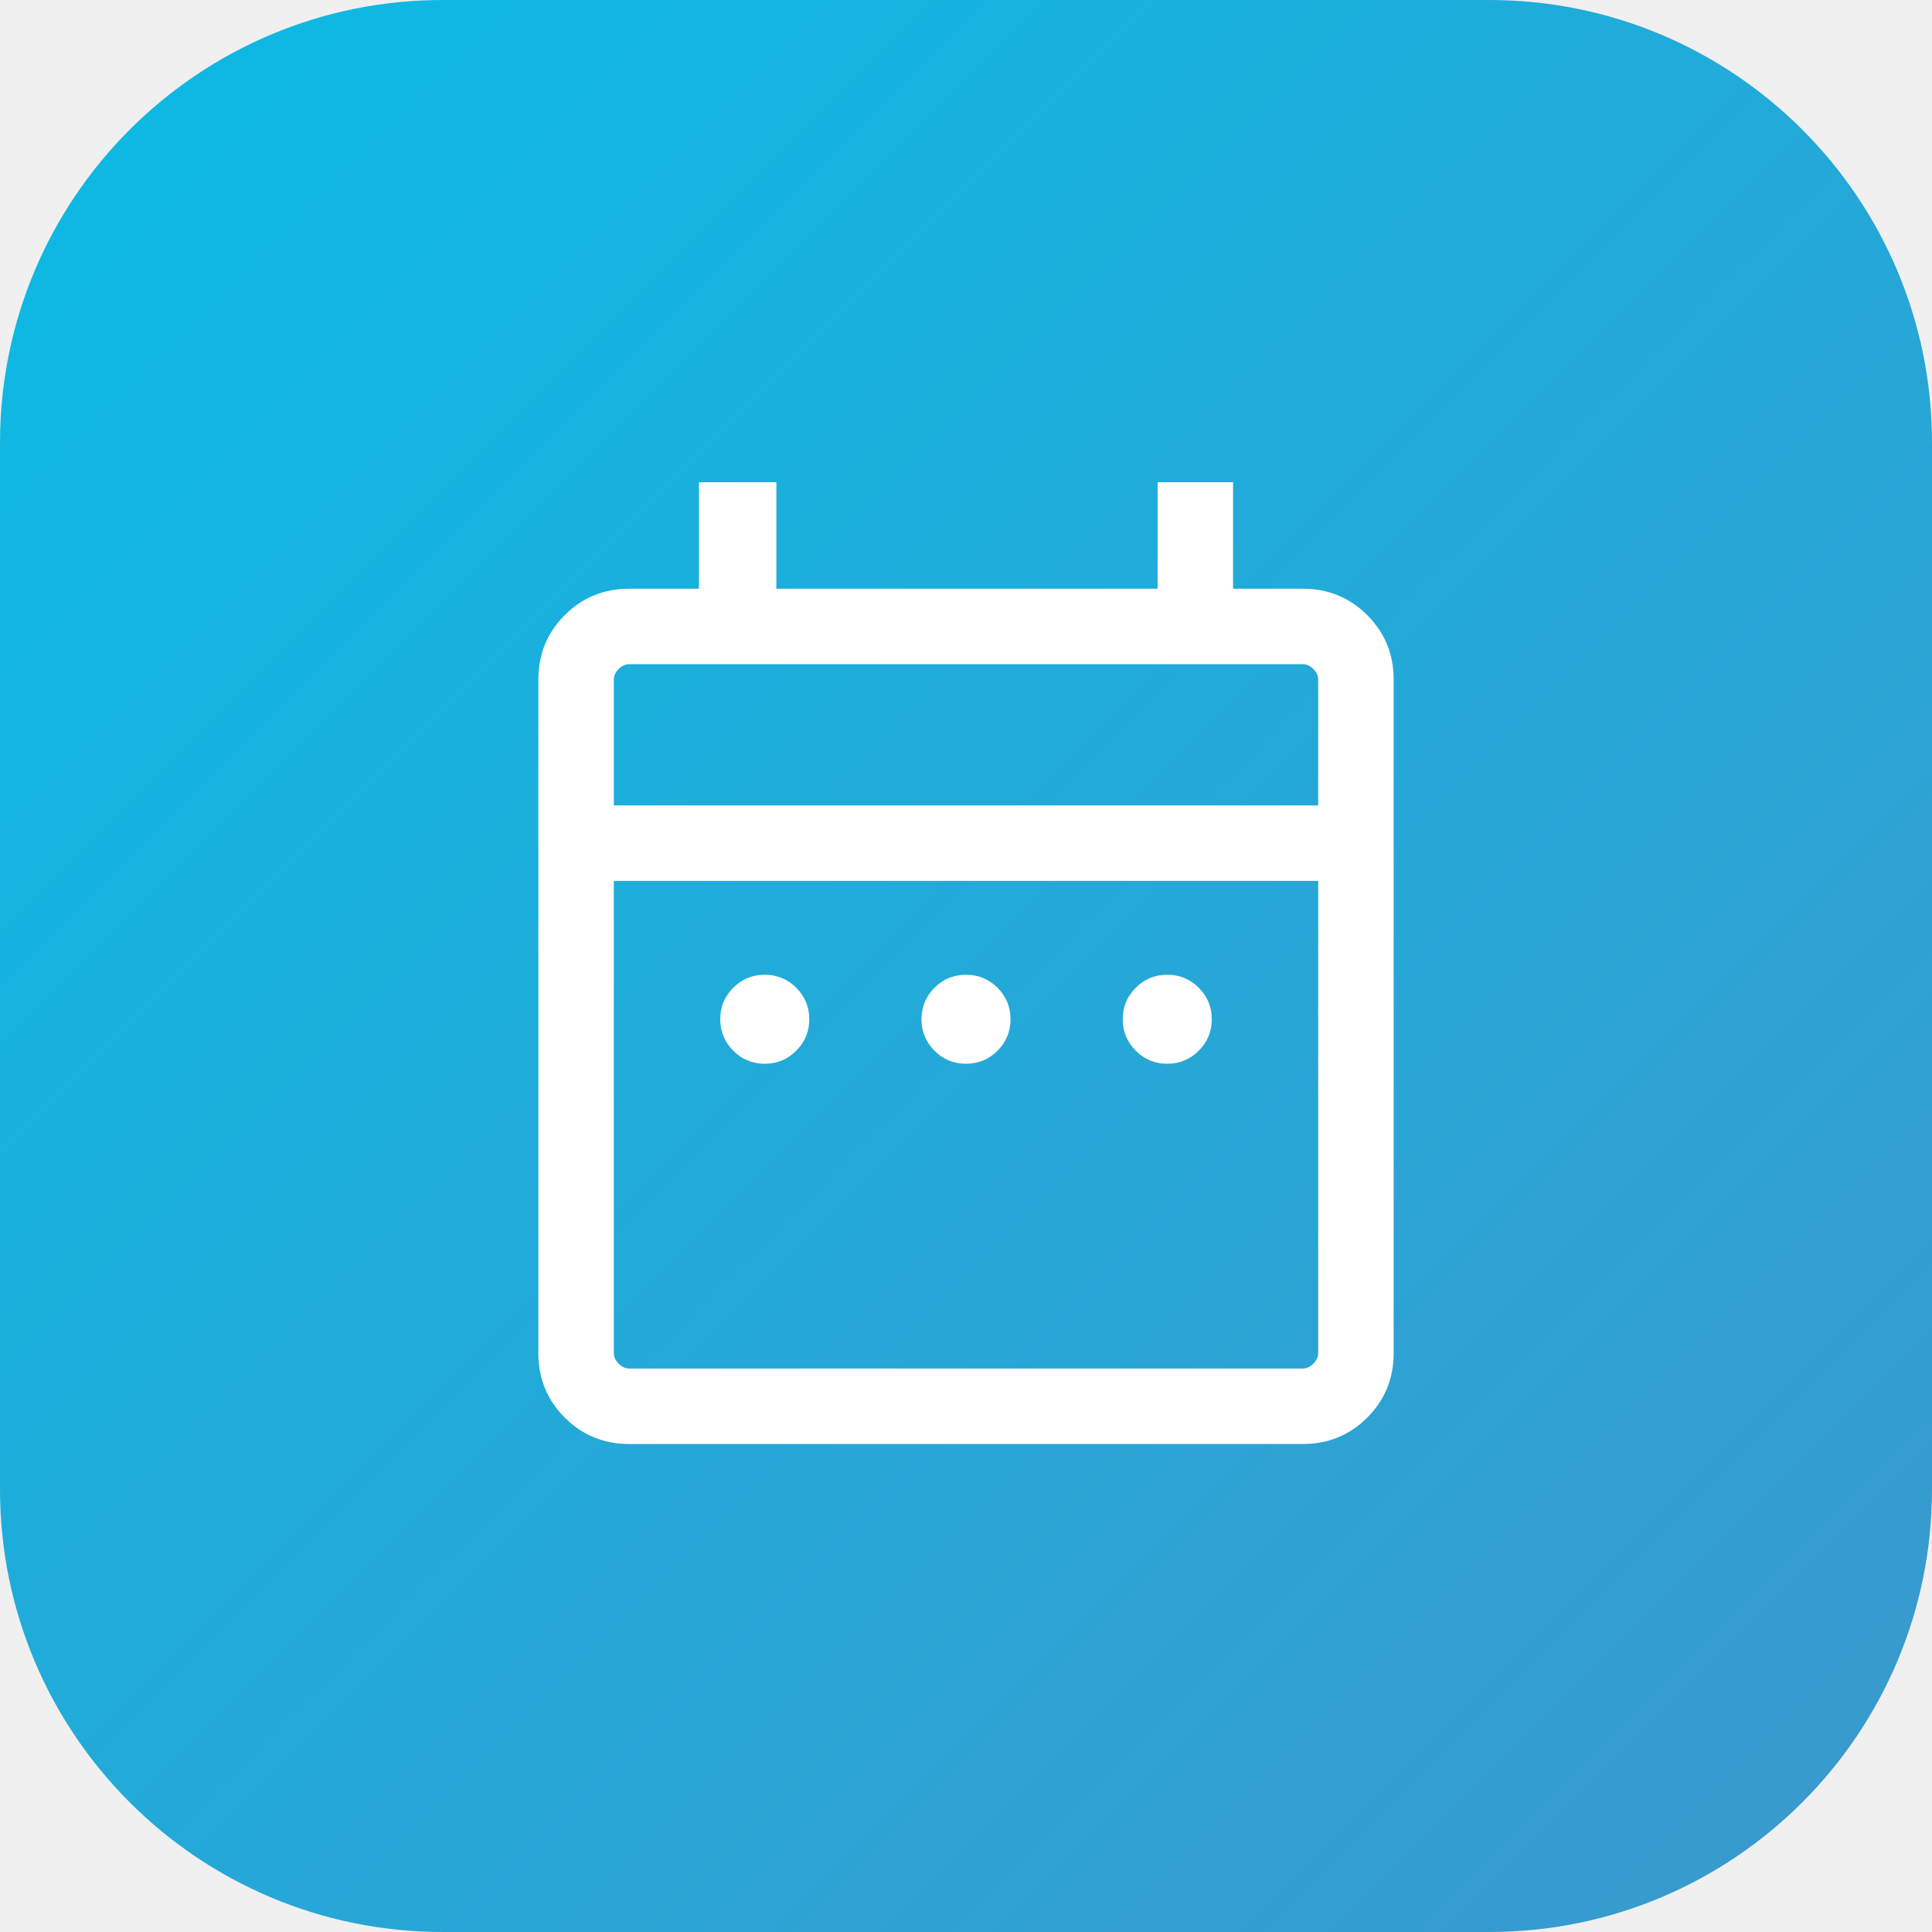
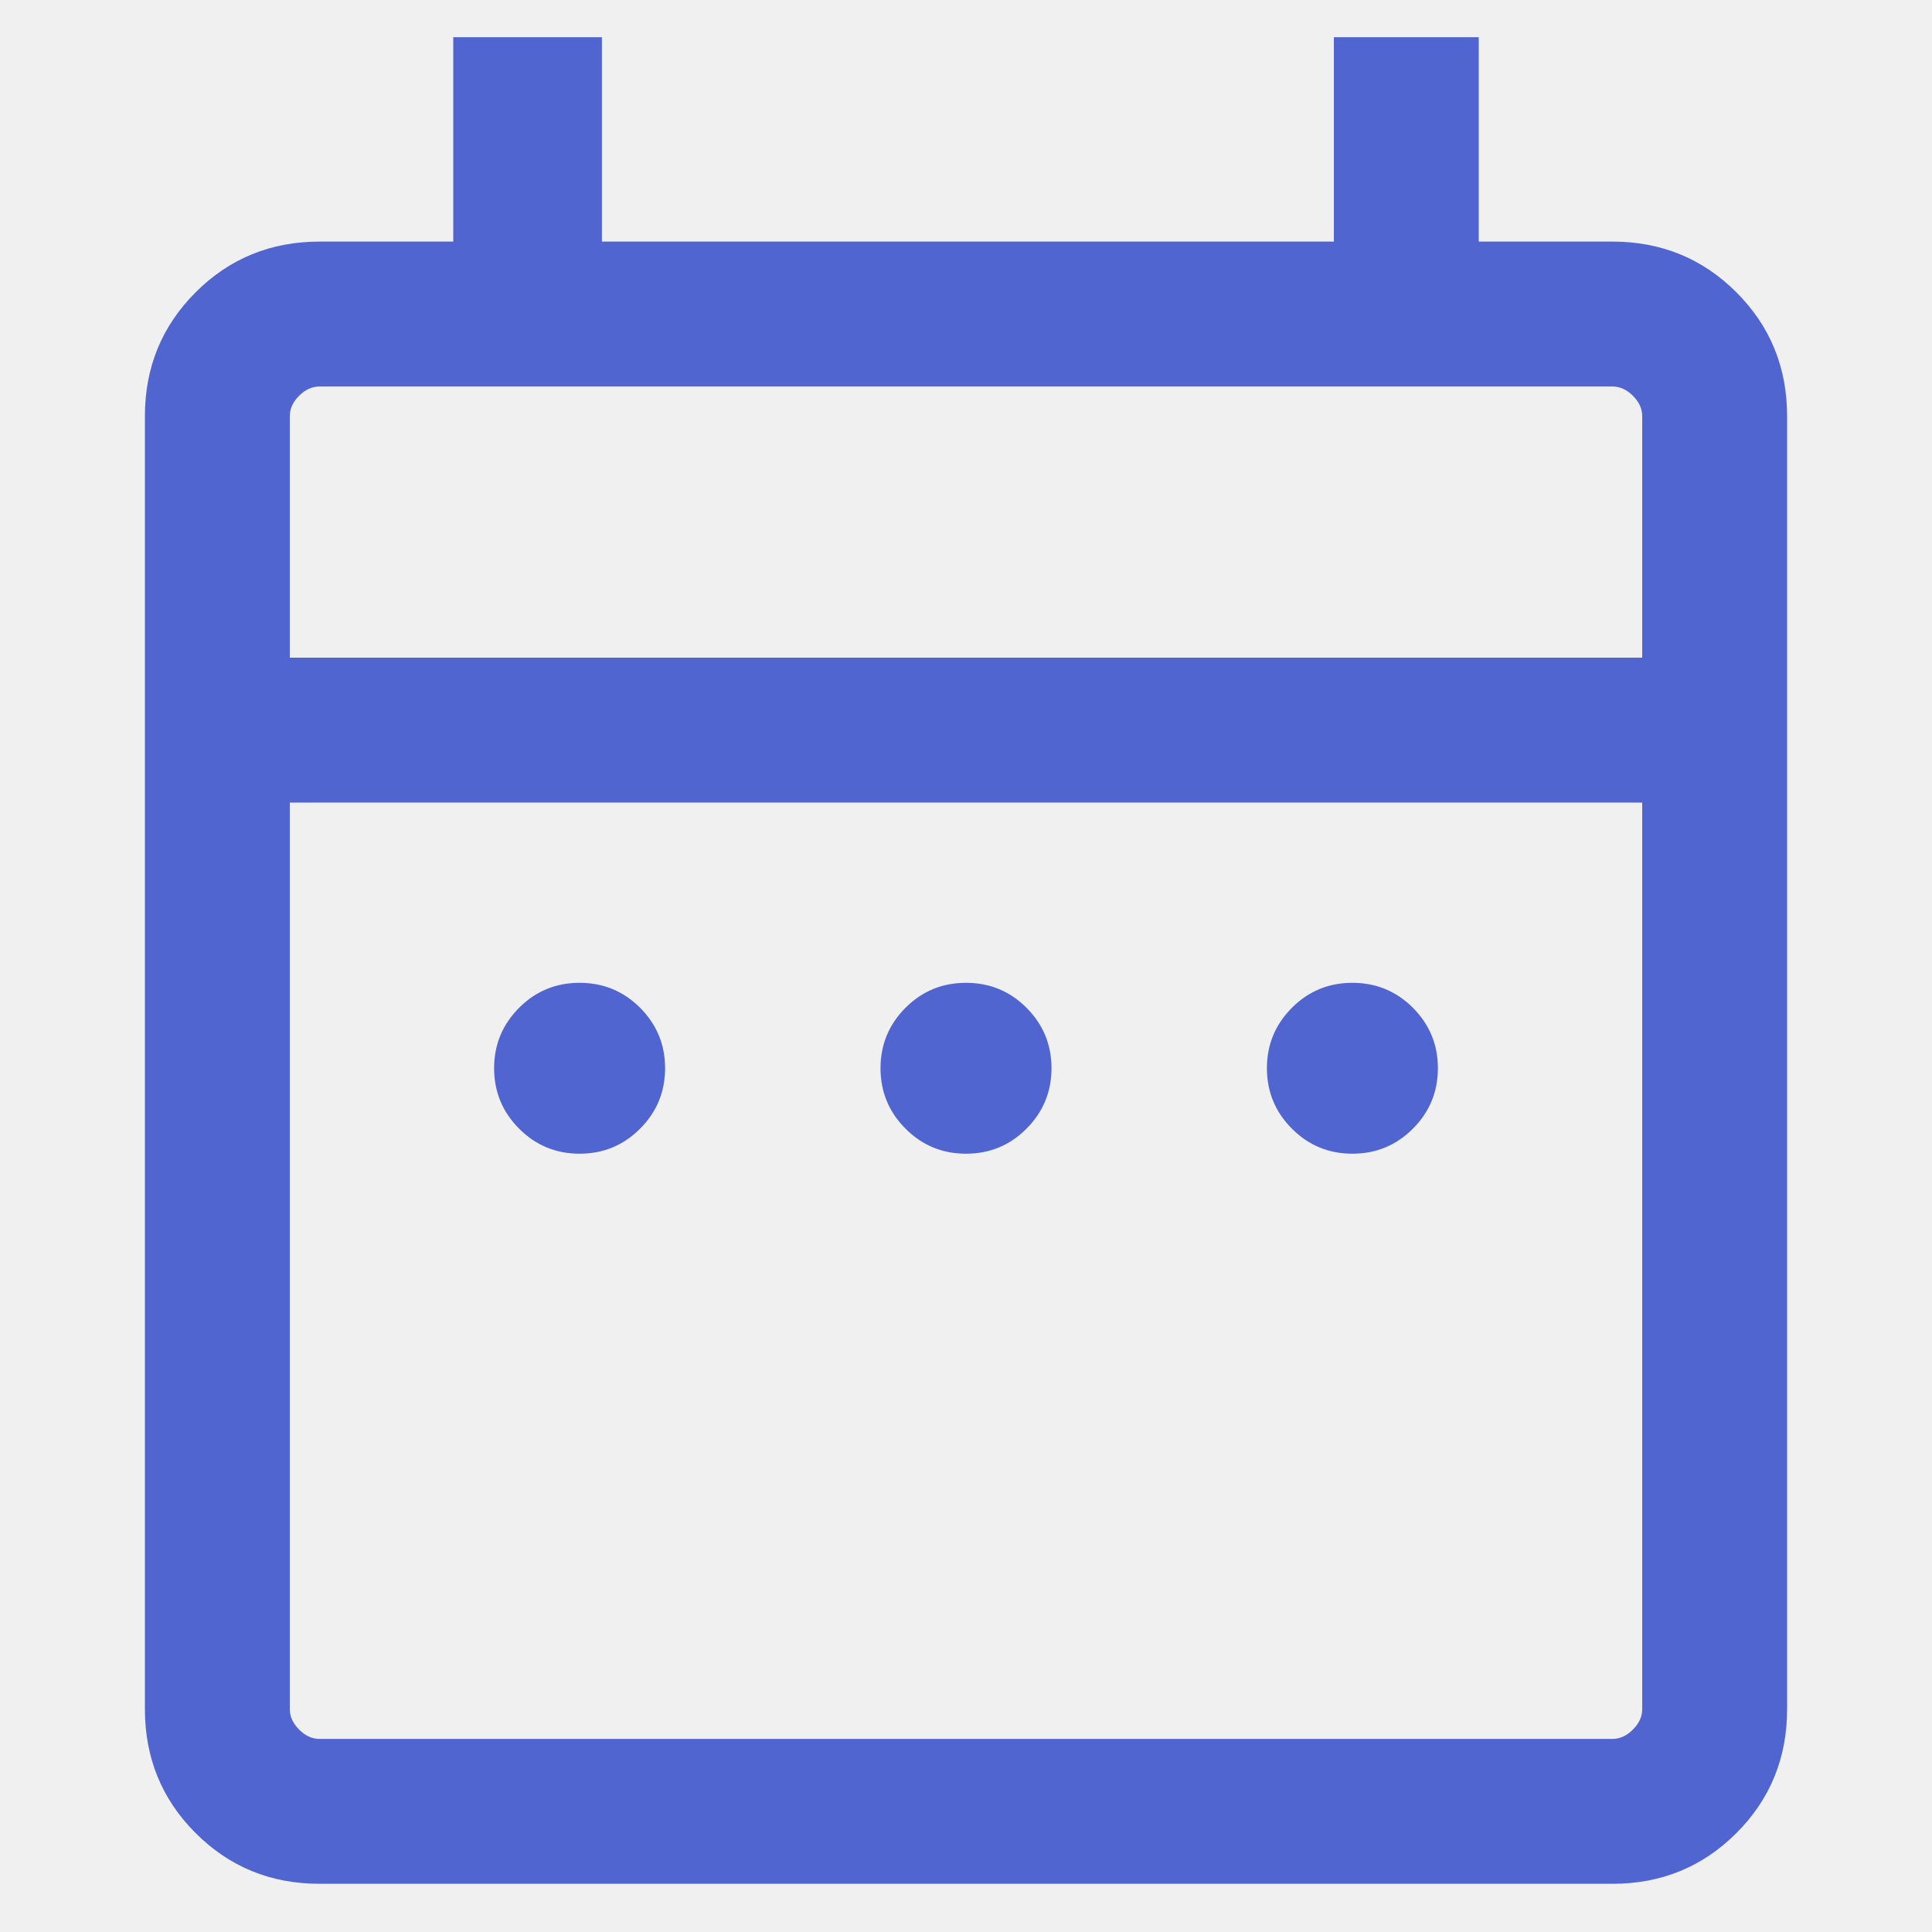
- <svg xmlns="http://www.w3.org/2000/svg" width="192" height="192" viewBox="0 0 192 192" fill="none">
-   <rect width="192" height="192" rx="44" fill="url(#bg)" />
-   <g transform="translate(36, 36) scale(5)">
-     <mask id="mask0" style="mask-type:alpha" maskUnits="userSpaceOnUse" x="0" y="0" width="24" height="25">
-       <rect y="0" width="24" height="24" fill="#D9D9D9" />
-     </mask>
-     <g mask="url(#mask0)">
-       <path d="M8 13.943C7.755 13.943 7.546 13.857 7.374 13.684C7.202 13.512 7.115 13.303 7.115 13.058C7.115 12.813 7.202 12.605 7.374 12.432C7.546 12.26 7.755 12.174 8 12.174C8.245 12.174 8.453 12.26 8.626 12.432C8.798 12.605 8.885 12.813 8.885 13.058C8.885 13.303 8.798 13.512 8.626 13.684C8.453 13.857 8.245 13.943 8 13.943ZM12 13.943C11.755 13.943 11.546 13.857 11.374 13.684C11.202 13.512 11.115 13.303 11.115 13.058C11.115 12.813 11.202 12.605 11.374 12.432C11.546 12.26 11.755 12.174 12 12.174C12.245 12.174 12.454 12.26 12.626 12.432C12.798 12.605 12.885 12.813 12.885 13.058C12.885 13.303 12.798 13.512 12.626 13.684C12.454 13.857 12.245 13.943 12 13.943ZM16 13.943C15.755 13.943 15.546 13.857 15.374 13.684C15.202 13.512 15.115 13.303 15.115 13.058C15.115 12.813 15.202 12.605 15.374 12.432C15.546 12.26 15.755 12.174 16 12.174C16.245 12.174 16.453 12.26 16.626 12.432C16.798 12.605 16.885 12.813 16.885 13.058C16.885 13.303 16.798 13.512 16.626 13.684C16.453 13.857 16.245 13.943 16 13.943ZM5.308 21.501C4.803 21.501 4.375 21.326 4.025 20.976C3.675 20.626 3.5 20.198 3.5 19.693V6.308C3.5 5.803 3.675 5.376 4.025 5.026C4.375 4.676 4.803 4.501 5.308 4.501H6.692V2.385H8.231V4.501H15.808V2.385H17.308V4.501H18.692C19.197 4.501 19.625 4.676 19.975 5.026C20.325 5.376 20.5 5.803 20.5 6.308V19.693C20.5 20.198 20.325 20.626 19.975 20.976C19.625 21.326 19.197 21.501 18.692 21.501H5.308ZM5.308 20.001H18.692C18.769 20.001 18.84 19.969 18.904 19.904C18.968 19.84 19 19.77 19 19.693V10.308H5V19.693C5 19.77 5.032 19.84 5.096 19.904C5.16 19.969 5.231 20.001 5.308 20.001ZM5 8.808H19V6.308C19 6.231 18.968 6.161 18.904 6.097C18.84 6.033 18.769 6.001 18.692 6.001H5.308C5.231 6.001 5.16 6.033 5.096 6.097C5.032 6.161 5 6.231 5 6.308V8.808Z" fill="white" />
-     </g>
-   </g>
-   <defs>
-     <linearGradient id="bg" x1="0" y1="0" x2="192" y2="192" gradientUnits="userSpaceOnUse">
-       <stop stop-color="#0ABBE5" />
-       <stop offset="1" stop-color="#3B98CC" />
-     </linearGradient>
-   </defs>
+ <svg xmlns="http://www.w3.org/2000/svg" width="192" height="192" viewBox="2 2 20 20" fill="none">
+   <path d="M8 13.943C7.755 13.943 7.546 13.857 7.374 13.684C7.202 13.512 7.115 13.303 7.115 13.058C7.115 12.813 7.202 12.605 7.374 12.432C7.546 12.26 7.755 12.174 8 12.174C8.245 12.174 8.453 12.26 8.626 12.432C8.798 12.605 8.885 12.813 8.885 13.058C8.885 13.303 8.798 13.512 8.626 13.684C8.453 13.857 8.245 13.943 8 13.943ZM12 13.943C11.755 13.943 11.546 13.857 11.374 13.684C11.202 13.512 11.115 13.303 11.115 13.058C11.115 12.813 11.202 12.605 11.374 12.432C11.546 12.26 11.755 12.174 12 12.174C12.245 12.174 12.454 12.26 12.626 12.432C12.798 12.605 12.885 12.813 12.885 13.058C12.885 13.303 12.798 13.512 12.626 13.684C12.454 13.857 12.245 13.943 12 13.943ZM16 13.943C15.755 13.943 15.546 13.857 15.374 13.684C15.202 13.512 15.115 13.303 15.115 13.058C15.115 12.813 15.202 12.605 15.374 12.432C15.546 12.26 15.755 12.174 16 12.174C16.245 12.174 16.453 12.26 16.626 12.432C16.798 12.605 16.885 12.813 16.885 13.058C16.885 13.303 16.798 13.512 16.626 13.684C16.453 13.857 16.245 13.943 16 13.943ZM5.308 21.501C4.803 21.501 4.375 21.326 4.025 20.976C3.675 20.626 3.5 20.198 3.5 19.693V6.308C3.5 5.803 3.675 5.376 4.025 5.026C4.375 4.676 4.803 4.501 5.308 4.501H6.692V2.385H8.231V4.501H15.808V2.385H17.308V4.501H18.692C19.197 4.501 19.625 4.676 19.975 5.026C20.325 5.376 20.5 5.803 20.5 6.308V19.693C20.5 20.198 20.325 20.626 19.975 20.976C19.625 21.326 19.197 21.501 18.692 21.501H5.308ZM5.308 20.001H18.692C18.769 20.001 18.84 19.969 18.904 19.904C18.968 19.84 19 19.77 19 19.693V10.308H5V19.693C5 19.77 5.032 19.84 5.096 19.904C5.16 19.969 5.231 20.001 5.308 20.001ZM5 8.808H19V6.308C19 6.231 18.968 6.161 18.904 6.097C18.84 6.033 18.769 6.001 18.692 6.001H5.308C5.231 6.001 5.16 6.033 5.096 6.097C5.032 6.161 5 6.231 5 6.308V8.808Z" fill="#5065D0" />
</svg>
